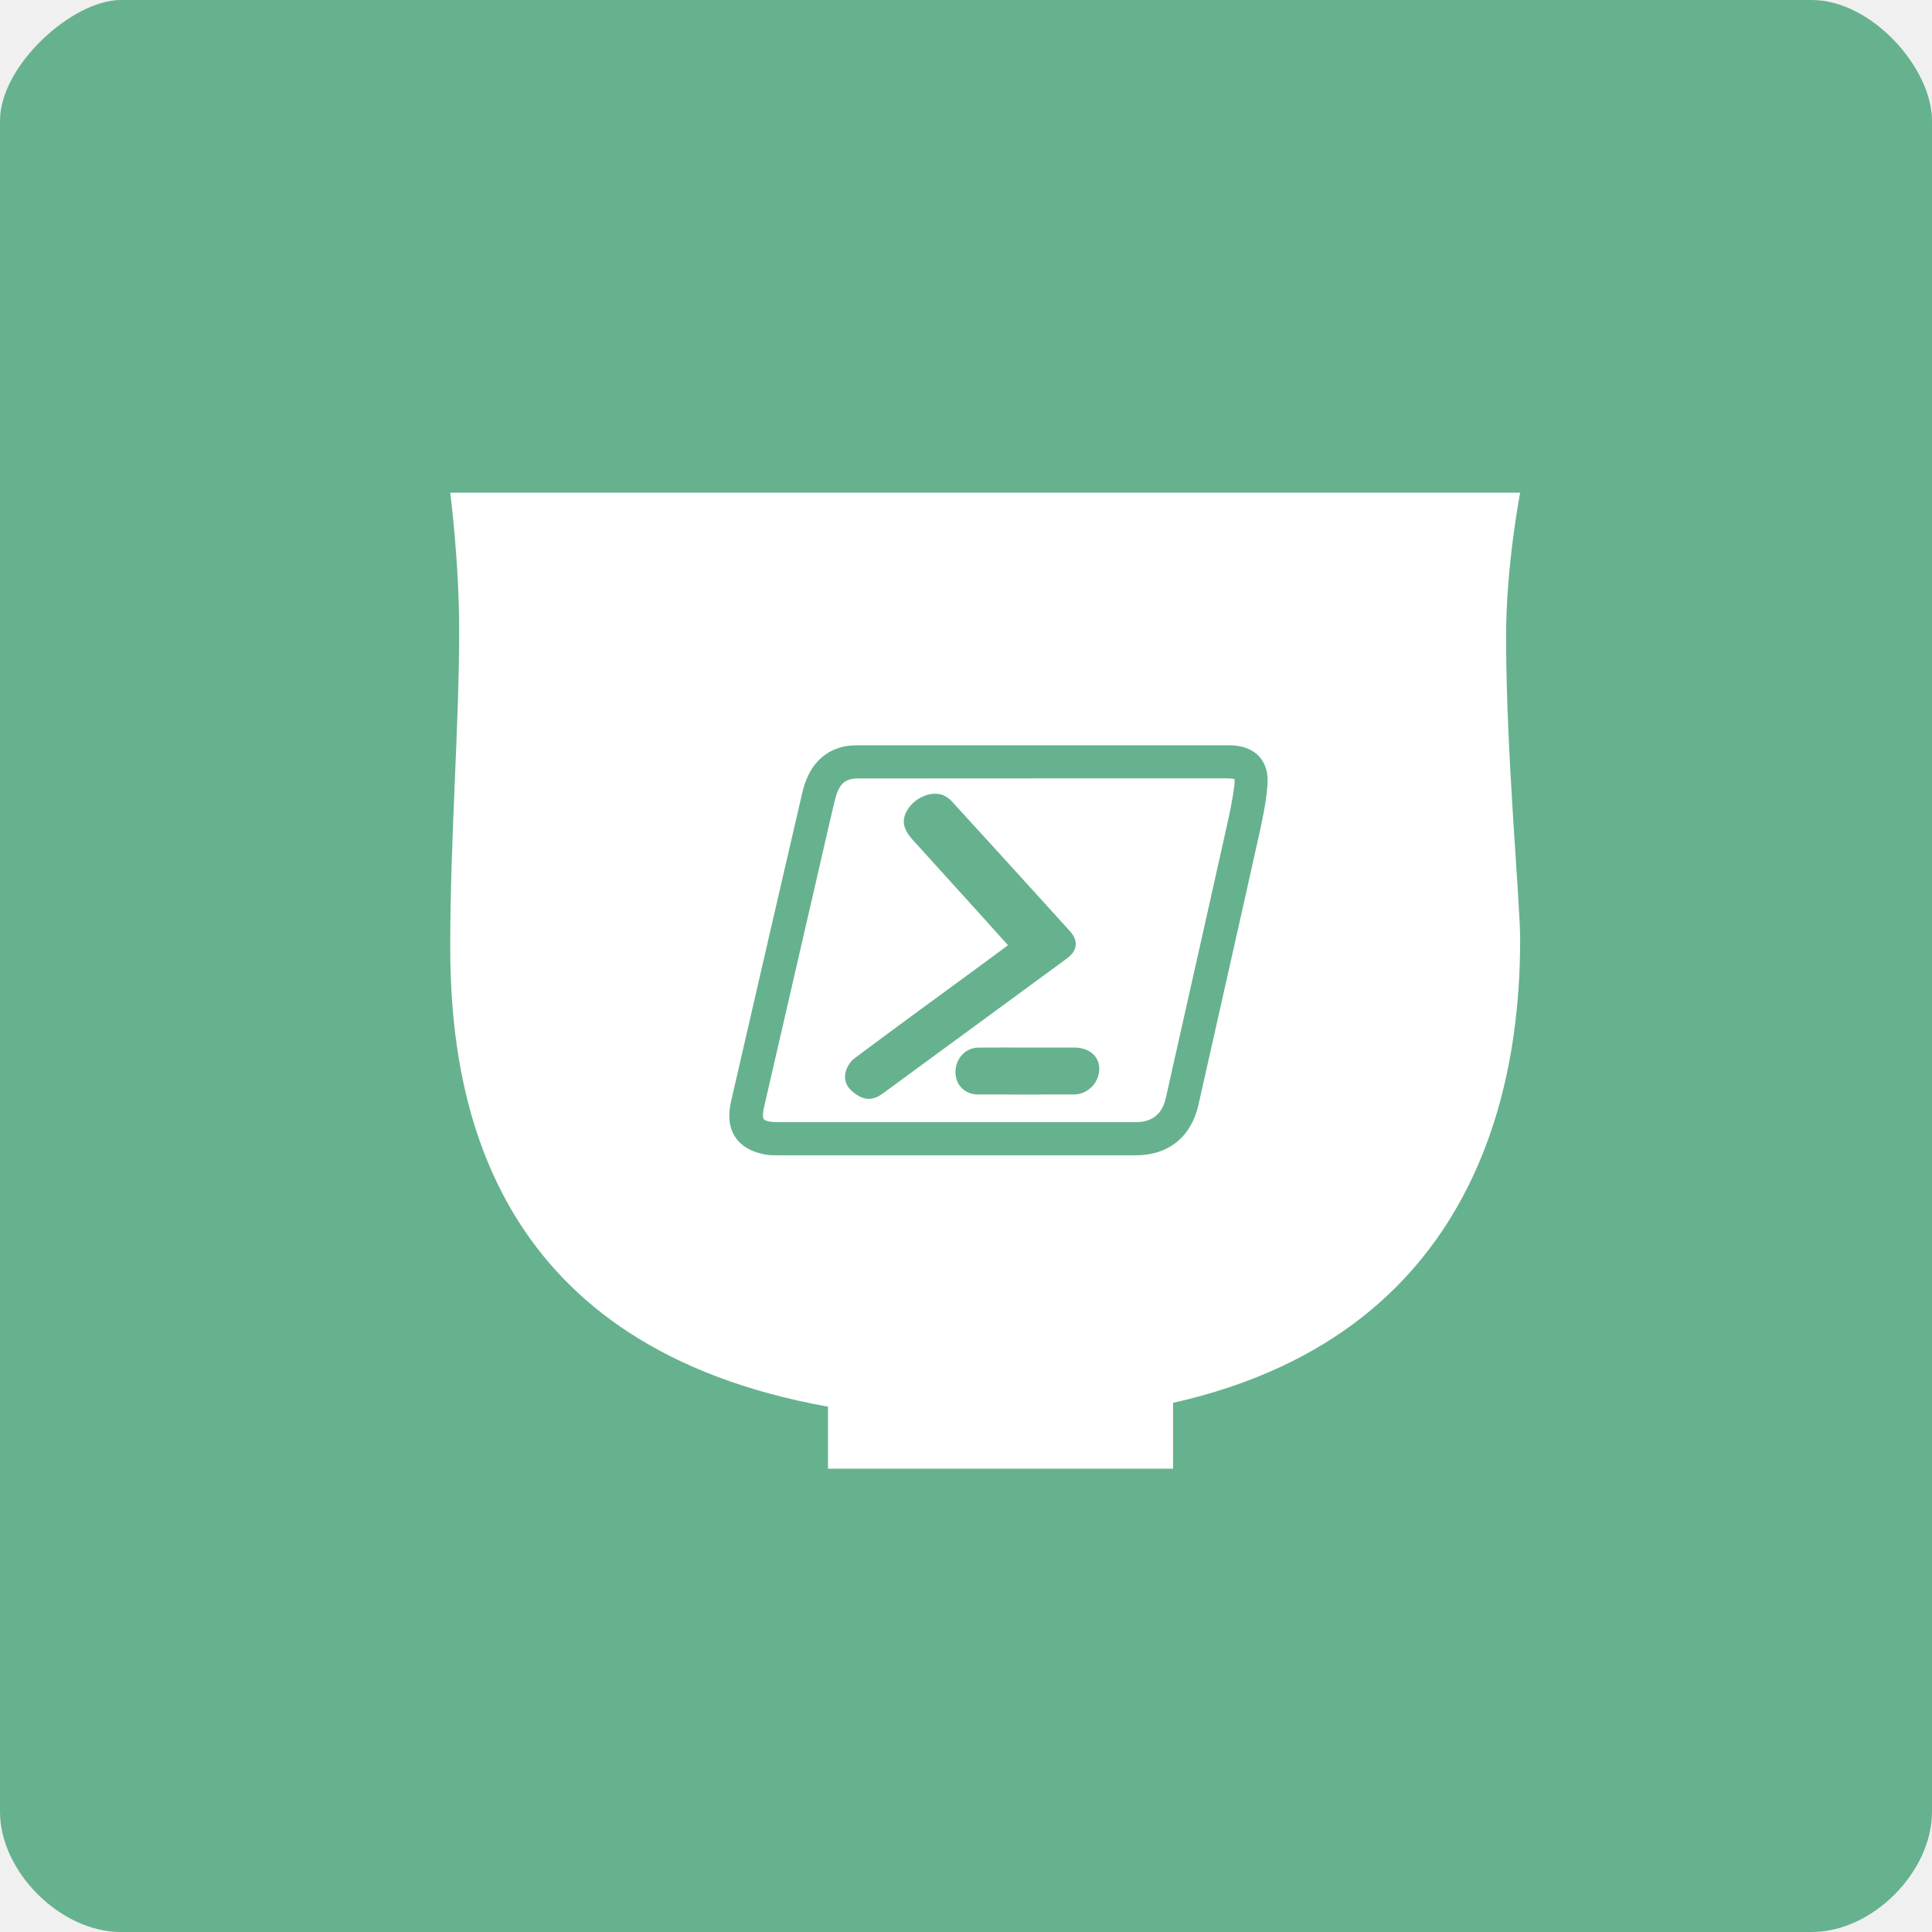
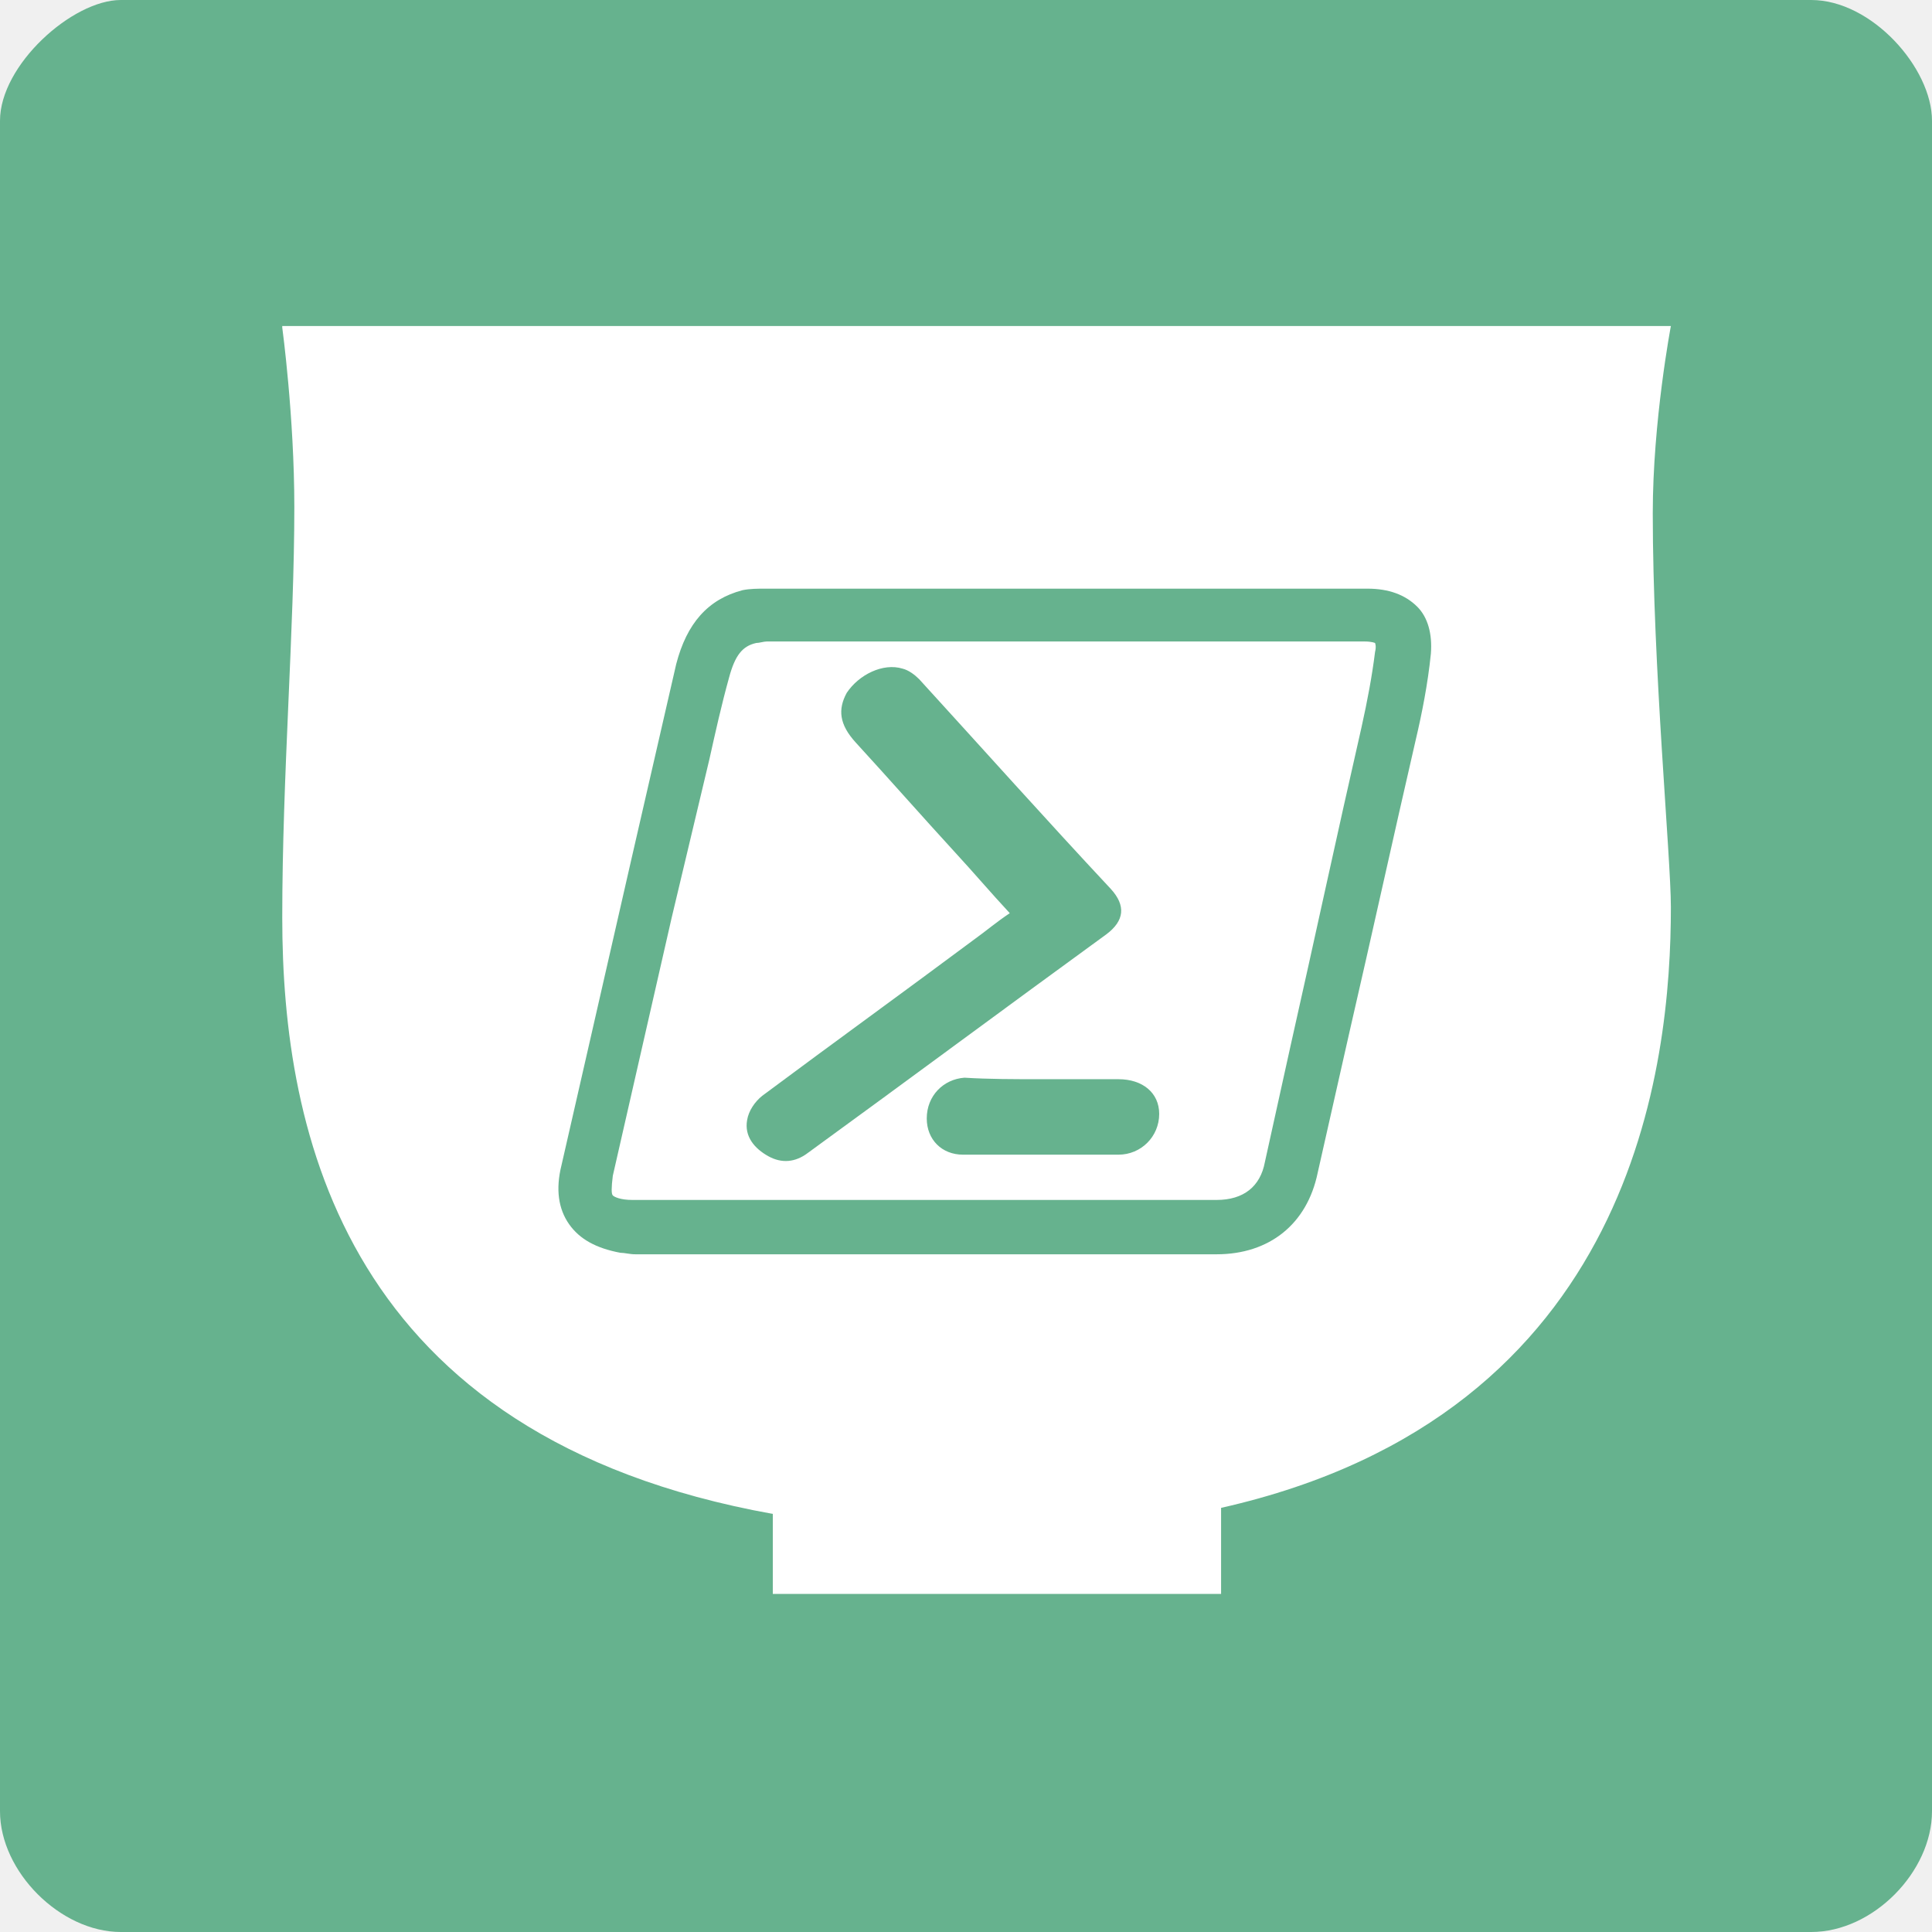
<svg xmlns="http://www.w3.org/2000/svg" version="1.1" x="0px" y="0px" viewBox="0 0 128 128" style="enable-background:new 0 0 128 128;" xml:space="preserve">
-   <g id="Single_Charcoal_16x16">
- </g>
-   <g id="Single_Charcoal_32x32">
- </g>
-   <g id="Single_Charcoal_64x64">
- </g>
-   <g id="Single_Charcoal_128x128">
- </g>
-   <g id="Single_Charcoal_256x256">
- </g>
+   <style type="text/css">
+ 	.st0{fill:#96BC4F;}
+ 	.st1{fill:#FFFFFF;}
+ 	.st2{fill:#66B28E;}
+ 	.st3{fill:#7E7E7C;}
+ </style>
  <g id="Single_Olive_16x16">
</g>
  <g id="Single_Olive_32x32">
</g>
  <g id="Single_Olive_64x64">
</g>
-   <g id="Single_Olive_128x128">
- </g>
  <g id="Single_Olive_256x256">
</g>
  <g id="Single_Teal_256x256">
+ </g>
+   <g id="Single_Charcoal_256x256">
</g>
  <g id="Single_Teal_16x16">
</g>
  <g id="Single_Teal_32x32">
</g>
  <g id="Single_Teal_64x64">
-     <path style="fill:#66B28E;" d="M120.03,128H8.002C4.001,128,0,123.999,0,120.03V8.002C0,4.334,4.801,0,8.002,0H120.03   c3.969,0,7.97,4.504,7.97,8.002V120.03C128,123.999,124.081,128,120.03,128z" />
+     <path class="st2" d="M120,128H8c-4,0-8-4-8-8V8c0-3.7,4.8-8,8-8h112c4,0,8,4.5,8,8v112C128,124,124.1,128,120,128z" />
+     <path class="st1" d="M18.7,21.7c0,0,0.8,5.9,0.8,11.9c0,8.1-0.8,17.8-0.8,27.2c0,14.2,4.1,34.4,32.5,39.5v5.3h29.7v-5.7   c27.5-6.2,29.8-29.5,29.8-39.8c0-3.3-1.2-15.9-1.2-26.1c0-6.1,1.2-12.4,1.2-12.4H18.7z" />
    <g>
-       <path style="fill:#FFFFFF;" d="M51.386,74.345h23.862c1.082,0,1.749-0.531,1.984-1.575l1.066-4.744    c0.973-4.329,1.947-8.658,2.912-12.987c0.244-1.095,0.468-2.093,0.575-3.068c0.027-0.243,0-0.338-0.007-0.359    c-0.003,0.01-0.112-0.042-0.449-0.042H69.095l-12.236,0.006c-0.13,0-0.295,0.004-0.434,0.032c-0.592,0.126-0.895,0.511-1.116,1.42    c-0.269,1.104-0.521,2.213-0.773,3.322l-1.488,6.46c-0.813,3.522-1.626,7.045-2.434,10.568c-0.102,0.447-0.072,0.691-0.01,0.772    C50.669,74.235,50.908,74.33,51.386,74.345z M72.83,70.823c-0.007,0.907-0.763,1.685-1.666,1.688c-2.125,0.007-4.25,0.007-6.376,0    c-0.865-0.003-1.477-0.621-1.486-1.467c-0.009-0.897,0.653-1.627,1.512-1.637c1.087-0.012,2.174-0.003,3.261-0.003    c1.038,0,2.077-0.004,3.115,0.001C72.172,69.41,72.837,69.989,72.83,70.823z M56.606,70.121c2.889-2.159,5.805-4.281,8.713-6.415    c0.468-0.344,0.934-0.691,1.463-1.083c-0.78-0.866-1.494-1.663-2.213-2.457c-1.363-1.506-2.73-3.009-4.092-4.516    c-0.668-0.739-0.765-1.326-0.345-2.012c0.466-0.76,1.477-1.225,2.256-0.989c0.249,0.076,0.499,0.251,0.677,0.446    c2.611,2.854,5.211,5.718,7.809,8.583c0.592,0.653,0.526,1.299-0.188,1.823c-4.073,2.99-8.151,5.973-12.223,8.964    c-0.511,0.376-1.032,0.456-1.588,0.137c-0.575-0.33-0.991-0.811-0.867-1.496C56.072,70.748,56.316,70.338,56.606,70.121z" />
-       <path style="fill:#FFFFFF;" d="M54.855,93.195v4.108h22.866v-4.362c21.176-4.755,22.993-22.692,22.993-30.699    c0-2.535-0.932-12.237-0.932-20.071c0-4.726,0.932-9.528,0.932-9.528H29.829c0,0,0.593,4.549,0.593,9.189    c0,6.23-0.593,13.71-0.593,20.918C29.829,73.667,33,89.266,54.855,93.195z M48.434,72.97l0.996-4.323    c1.238-5.38,2.477-10.76,3.726-16.136c0.387-1.667,1.292-2.69,2.69-3.039c0.329-0.081,0.662-0.092,0.944-0.092    c3.411-0.006,6.822-0.004,10.239-0.004H81.41c0.881,0,1.556,0.247,2.007,0.735c0.432,0.468,0.619,1.112,0.556,1.914    c-0.096,1.205-0.364,2.419-0.602,3.488c-0.887,3.991-1.786,7.979-2.684,11.967L79.4,73.2c-0.477,2.124-1.991,3.343-4.155,3.343    H51.599c-0.052,0-0.101,0-0.148,0c-0.259,0-0.454-0.006-0.644-0.035c-0.966-0.154-1.666-0.542-2.08-1.155    C48.31,74.736,48.212,73.934,48.434,72.97z" />
+       <path class="st2" d="M93.9,40.2C93.1,39.4,92,39,90.6,39H67.3c-5.5,0-11.1,0-16.6,0c-0.5,0-1,0-1.5,0.1c-2.3,0.6-3.7,2.2-4.4,4.9    c-2,8.7-4,17.4-6,26.2l-1.6,7c-0.4,1.6-0.2,2.9,0.5,3.9c0.7,1,1.8,1.6,3.4,1.9c0.3,0,0.6,0.1,1,0.1c0.1,0,0.2,0,0.2,0h38.3    c3.5,0,6-2,6.7-5.4l2.1-9.3c1.5-6.5,2.9-12.9,4.4-19.4c0.4-1.7,0.8-3.7,1-5.7C94.9,42,94.6,40.9,93.9,40.2z M80.6,79.5H41.9    c-0.8,0-1.2-0.2-1.3-0.3c-0.1-0.1-0.1-0.5,0-1.3c1.3-5.7,2.6-11.4,3.9-17.1L47,50.3c0.4-1.8,0.8-3.6,1.3-5.4    c0.4-1.5,0.9-2.1,1.8-2.3c0.2,0,0.5-0.1,0.7-0.1l19.8,0h19.8c0.5,0,0.7,0.1,0.7,0.1c0,0,0.1,0.2,0,0.6c-0.2,1.6-0.5,3.2-0.9,5    c-1.6,7-3.1,14-4.7,21.1l-1.7,7.7C83.5,78.6,82.4,79.5,80.6,79.5z" />
+       <path class="st2" d="M66.9,60.5c-1.3-1.4-2.4-2.7-3.6-4c-2.2-2.4-4.4-4.9-6.6-7.3c-1.1-1.2-1.2-2.2-0.6-3.3c0.8-1.2,2.4-2,3.7-1.6    c0.4,0.1,0.8,0.4,1.1,0.7c4.2,4.6,8.4,9.3,12.7,13.9c1,1.1,0.9,2.1-0.3,3c-6.6,4.8-13.2,9.7-19.8,14.5c-0.8,0.6-1.7,0.7-2.6,0.2    c-0.9-0.5-1.6-1.3-1.4-2.4c0.1-0.6,0.5-1.2,1-1.6c4.7-3.5,9.4-6.9,14.1-10.4C65.3,61.7,66,61.1,66.9,60.5z" />
+       <path class="st2" d="M69,71.5c1.7,0,3.4,0,5.1,0c1.6,0,2.7,0.9,2.7,2.3c0,1.5-1.2,2.7-2.7,2.7c-3.4,0-6.9,0-10.3,0    c-1.4,0-2.4-1-2.4-2.4c0-1.5,1.1-2.6,2.5-2.7C65.5,71.5,67.2,71.5,69,71.5z" />
    </g>
  </g>
-   <g id="Single_Teal_16x16_1_">
+   <g id="Single_Charcoal_32x32">
+ </g>
+   <g id="Single_Charcoal_16x16">
+ </g>
+   <g id="Single_Charcoal_64x64">
+ </g>
+   <g id="Single_Charcoal_128x128">
</g>
  <g id="Full_Olive_16x16">
</g>
  <g id="Full_Olive_32x32">
</g>
  <g id="Full_Olive_64x64">
</g>
-   <g id="Full_Olive_128x128">
+   <g id="Full_Olive_256x256">
</g>
-   <g id="Full_Olive_256x256">
+   <g id="Full_Teal_256x256">
</g>
  <g id="Full_Teal_16x16">
</g>
  <g id="Full_Teal_32x32">
</g>
  <g id="Full_Teal_64x64">
</g>
-   <g id="Full_Teal_128x128">
- </g>
-   <g id="Full_Teal_256x256">
- </g>
</svg>
